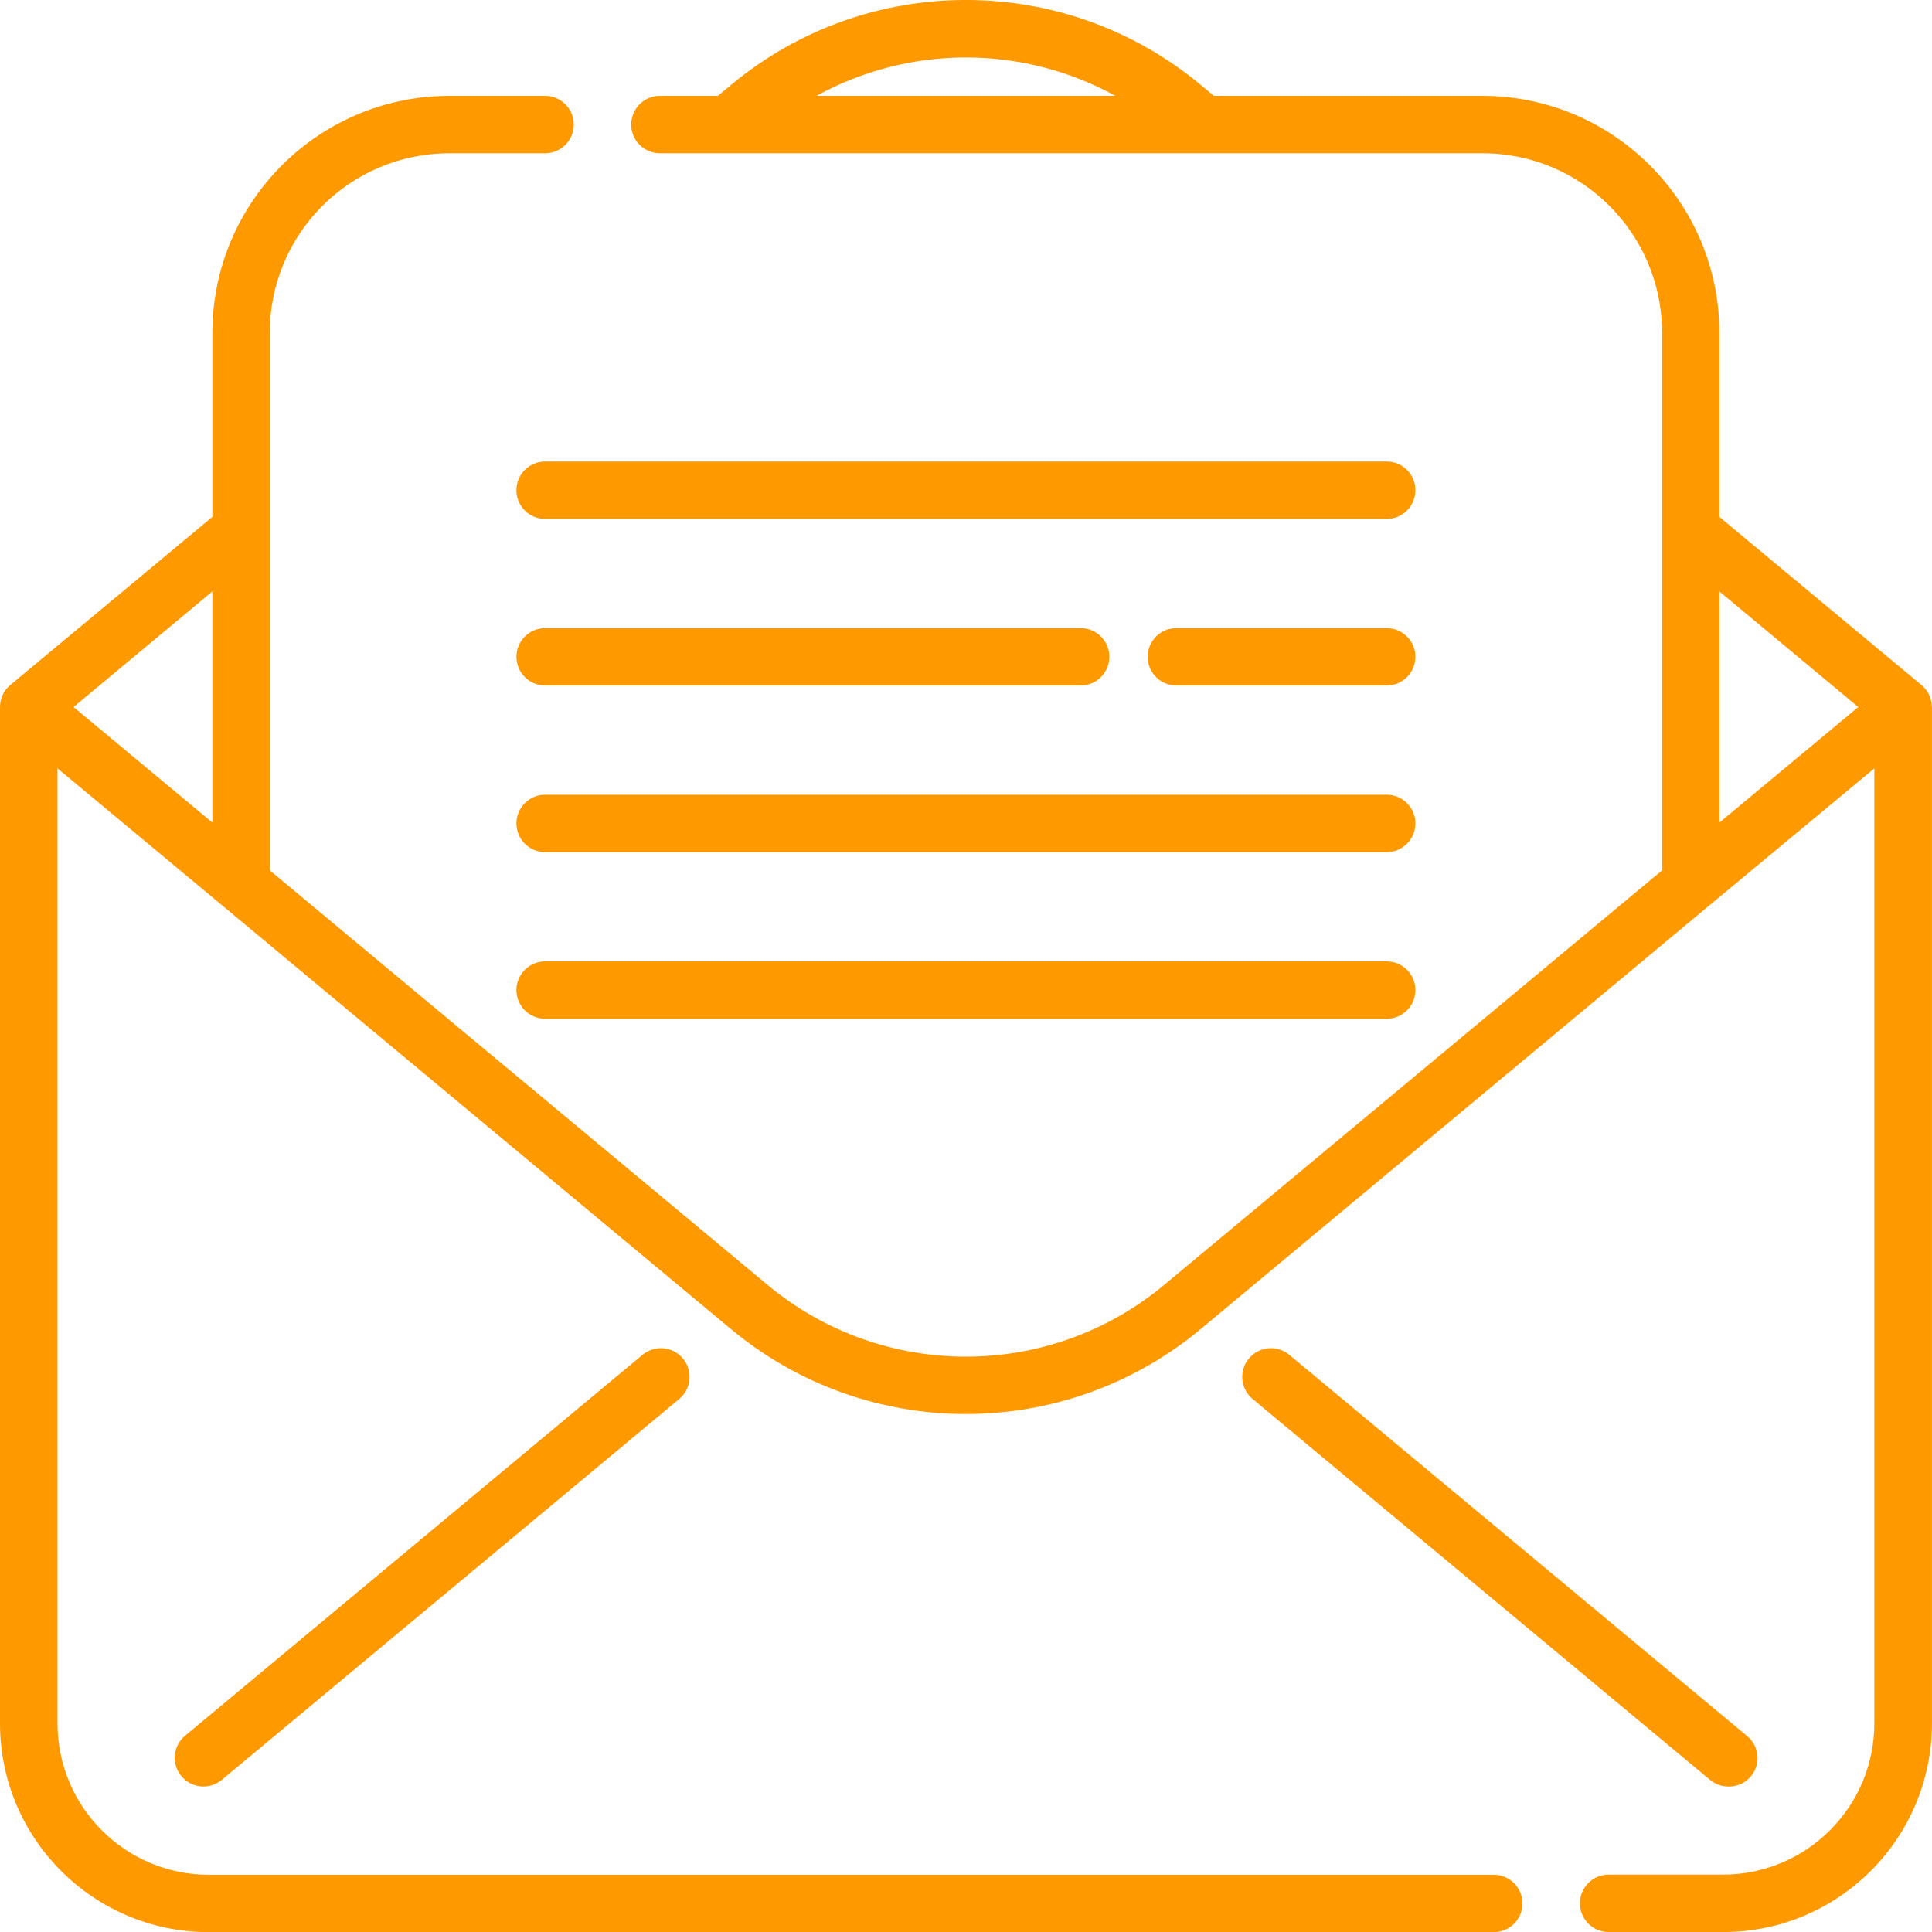
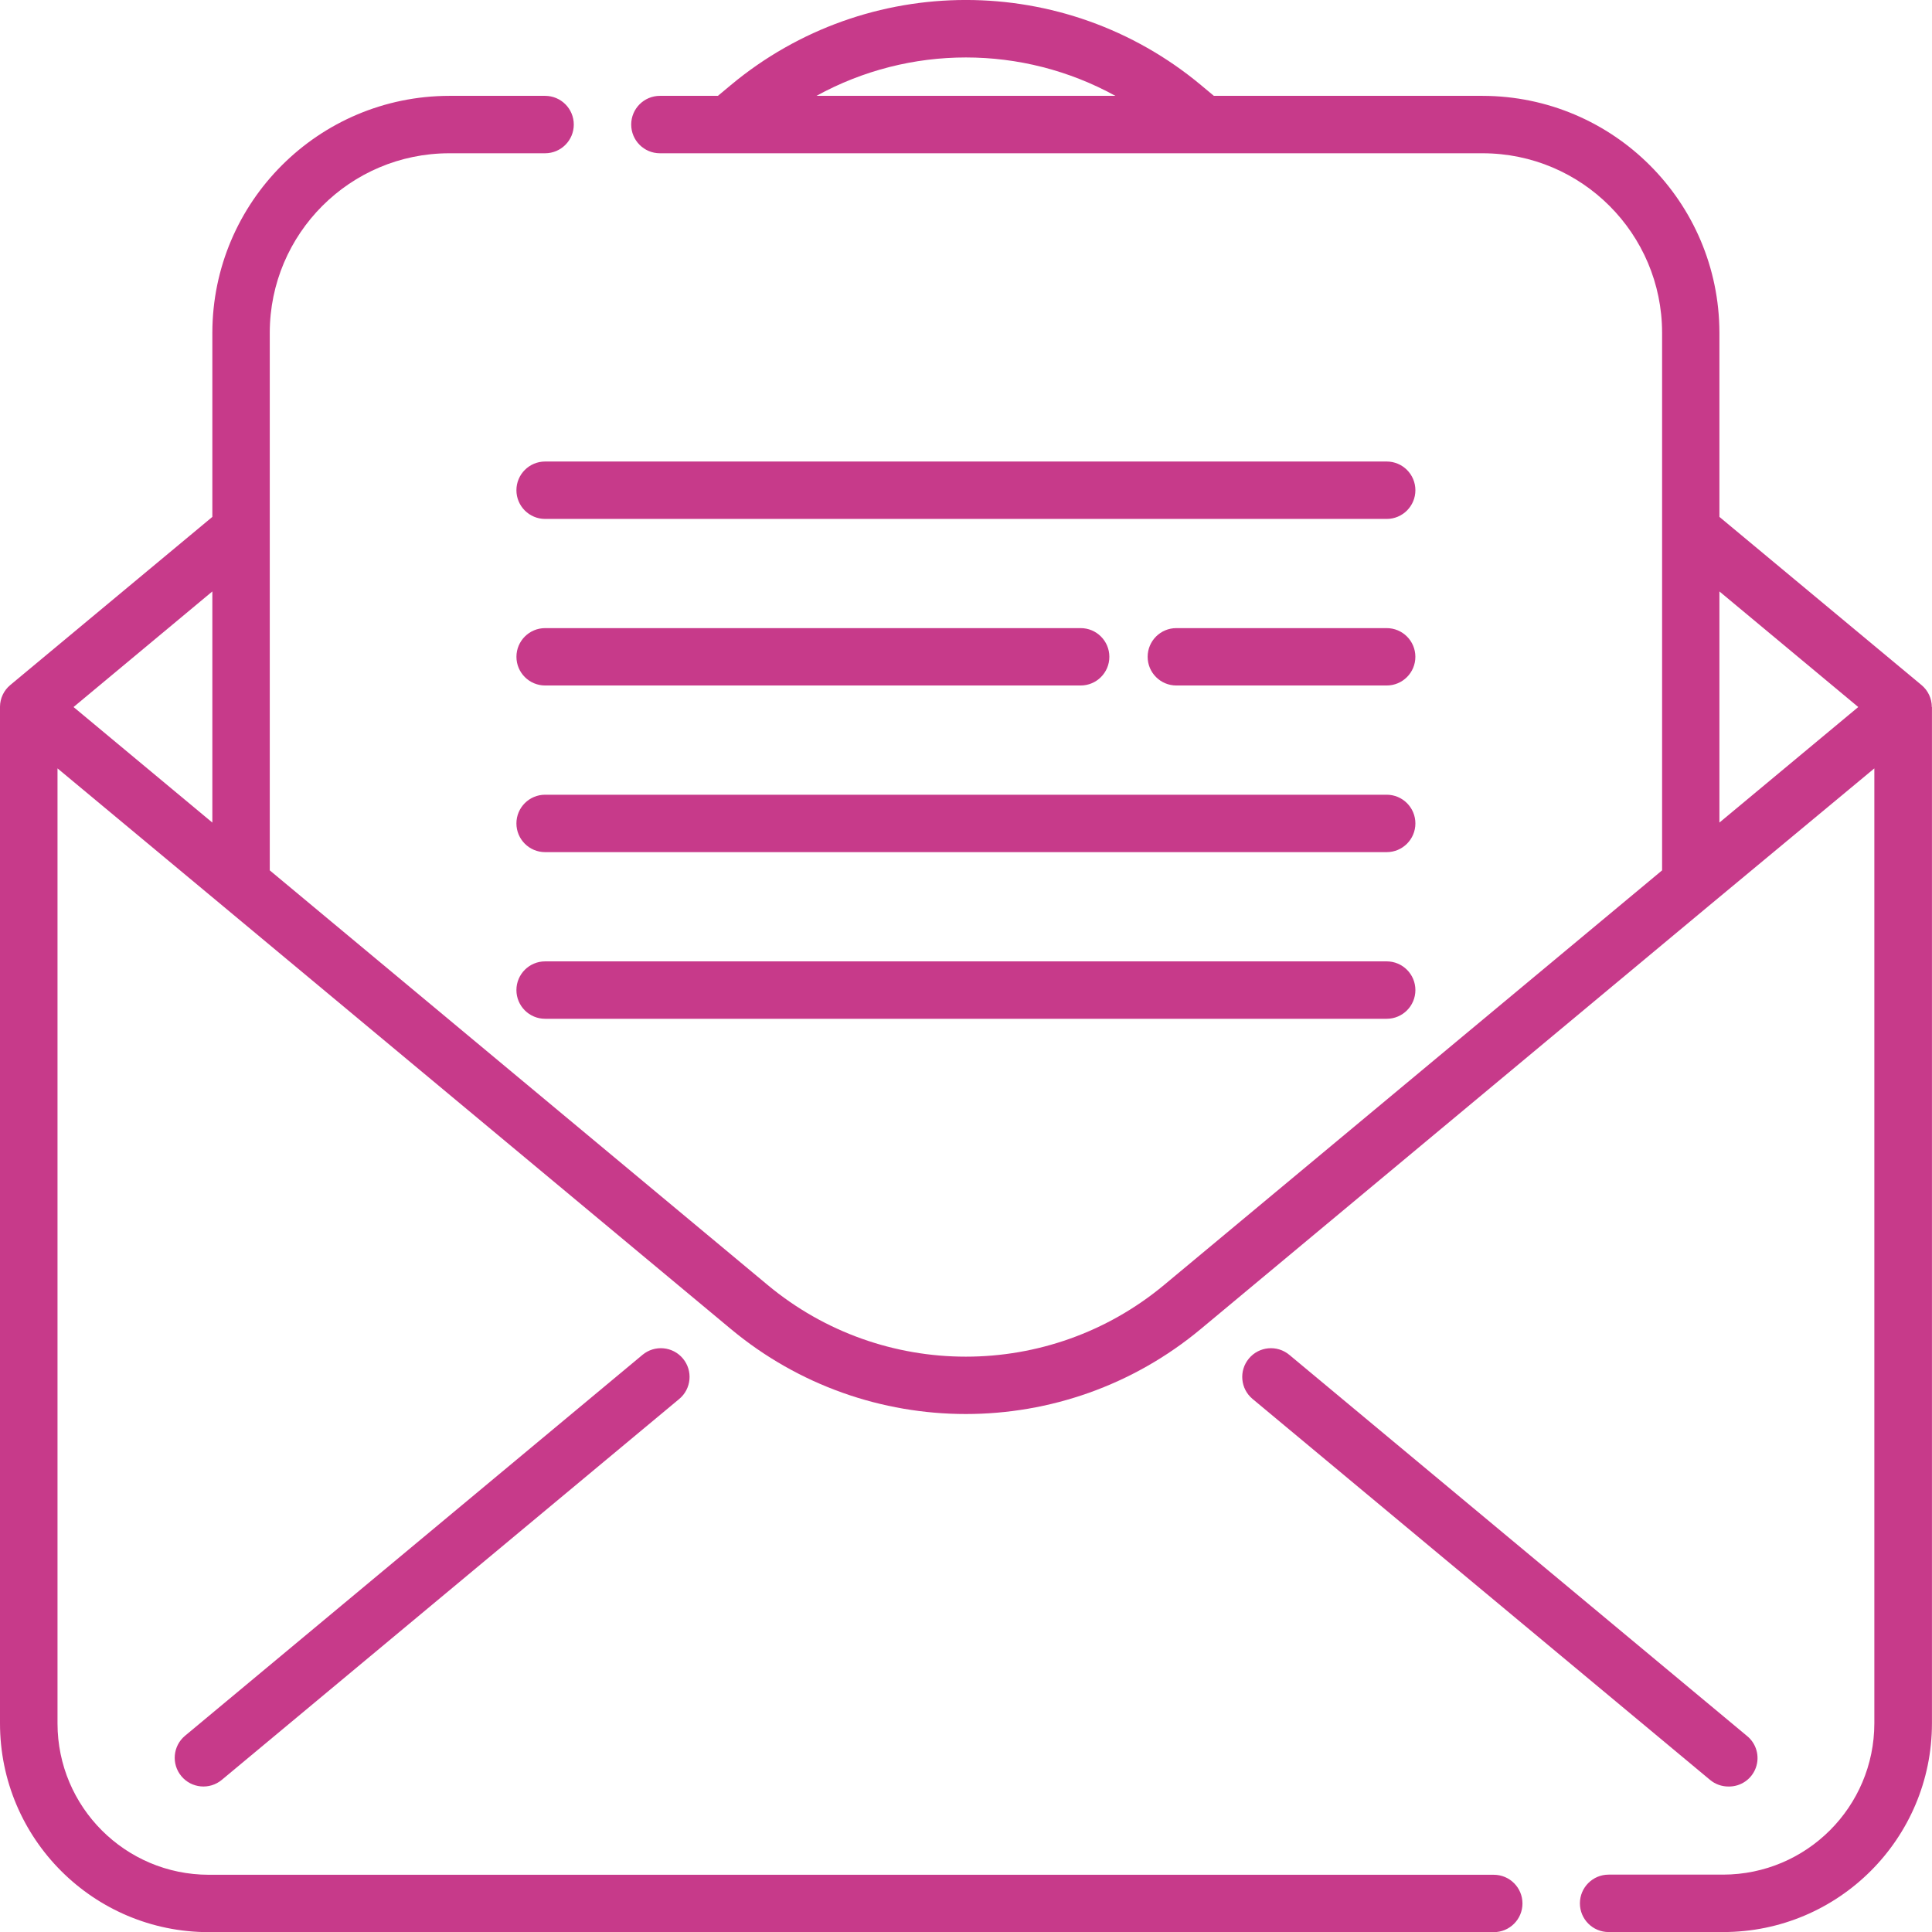
<svg xmlns="http://www.w3.org/2000/svg" id="open-email" width="40.711" height="40.715" viewBox="0 0 40.711 40.715">
-   <path id="Tracé_14362" data-name="Tracé 14362" d="M339.453,366.535a.6.6,0,0,0,.387-1.07l-9.64-8.027a.6.6,0,1,0-.774.93l9.64,8.027A.6.6,0,0,0,339.453,366.535Z" transform="translate(-303.029 -328.886)" fill="#FF9900" />
-   <path id="Tracé_14363" data-name="Tracé 14363" d="M56.16,357.442l-9.64,8.027a.6.6,0,1,0,.774.93l9.64-8.027a.6.6,0,0,0-.774-.93Z" transform="translate(-42.62 -328.89)" fill="#FF9900" />
-   <path id="Tracé_14364" data-name="Tracé 14364" d="M40.711,14.907a.6.6,0,0,0-.218-.464L36.235,10.9V7.017a5,5,0,0,0-4.99-4.99H25.581L25.309,1.8a7.739,7.739,0,0,0-9.908,0l-.272.227H13.907a.6.6,0,0,0,0,1.21h17.34a3.785,3.785,0,0,1,3.78,3.78v4.161h0v7.171L24.535,27.084a6.531,6.531,0,0,1-8.361,0L5.685,18.349V11.178h0V7.017a3.785,3.785,0,0,1,3.781-3.78h2.021a.6.6,0,1,0,0-1.21H9.466a5,5,0,0,0-4.991,4.99V10.9L.218,14.442A.6.6,0,0,0,0,14.9s0,0,0,0V36.325a4.4,4.4,0,0,0,4.4,4.4H31.48a.6.6,0,0,0,0-1.209H4.4a3.191,3.191,0,0,1-3.188-3.188V16.2l3.485,2.9h0L15.4,28.013a7.739,7.739,0,0,0,9.907,0l10.7-8.912,0,0L39.5,16.2V36.325a3.192,3.192,0,0,1-3.188,3.188H33.9a.6.6,0,0,0,0,1.21h2.414a4.4,4.4,0,0,0,4.4-4.4V14.911A.006.006,0,0,0,40.711,14.907ZM23.506,2.027h-6.3A6.536,6.536,0,0,1,23.506,2.027ZM4.475,12.471v4.871L1.55,14.907Zm31.76,4.871V12.471l2.926,2.436Z" transform="translate(0 -0.007)" fill="#FF9900" />
-   <path id="Tracé_14365" data-name="Tracé 14365" d="M155.2,210.62H137.465a.6.6,0,1,0,0,1.21H155.2a.6.6,0,1,0,0-1.21Z" transform="translate(-125.977 -193.872)" fill="#FF9900" />
-   <path id="Tracé_14366" data-name="Tracé 14366" d="M155.2,254.78H137.465a.6.6,0,1,0,0,1.21H155.2a.6.6,0,1,0,0-1.21Z" transform="translate(-125.977 -234.52)" fill="#FF9900" />
-   <path id="Tracé_14367" data-name="Tracé 14367" d="M155.2,122.31H137.465a.6.6,0,1,0,0,1.21H155.2a.6.6,0,1,0,0-1.21Z" transform="translate(-125.977 -112.584)" fill="#FF9900" />
-   <path id="Tracé_14368" data-name="Tracé 14368" d="M309.178,166.47h-4.433a.6.6,0,0,0,0,1.209h4.433a.6.6,0,1,0,0-1.209Z" transform="translate(-279.955 -153.233)" fill="#FF9900" />
-   <path id="Tracé_14369" data-name="Tracé 14369" d="M137.465,167.679h11.286a.6.6,0,1,0,0-1.209H137.465a.6.6,0,1,0,0,1.209Z" transform="translate(-125.977 -153.233)" fill="#FF9900" />
+   <path id="Tracé_14362" data-name="Tracé 14362" d="M339.453,366.535a.6.6,0,0,0,.387-1.07l-9.64-8.027a.6.6,0,1,0-.774.93l9.64,8.027A.6.6,0,0,0,339.453,366.535Z" transform="translate(-303.029 -328.886)" fill="#C73A8A" />
+   <path id="Tracé_14363" data-name="Tracé 14363" d="M56.16,357.442l-9.64,8.027a.6.6,0,1,0,.774.93l9.64-8.027a.6.6,0,0,0-.774-.93Z" transform="translate(-42.62 -328.89)" fill="#C73A8A" />
+   <path id="Tracé_14364" data-name="Tracé 14364" d="M40.711,14.907a.6.6,0,0,0-.218-.464L36.235,10.9V7.017a5,5,0,0,0-4.99-4.99H25.581L25.309,1.8a7.739,7.739,0,0,0-9.908,0l-.272.227H13.907a.6.6,0,0,0,0,1.21h17.34a3.785,3.785,0,0,1,3.78,3.78v4.161h0v7.171L24.535,27.084a6.531,6.531,0,0,1-8.361,0L5.685,18.349V11.178h0V7.017a3.785,3.785,0,0,1,3.781-3.78h2.021a.6.6,0,1,0,0-1.21H9.466a5,5,0,0,0-4.991,4.99V10.9L.218,14.442A.6.6,0,0,0,0,14.9s0,0,0,0V36.325a4.4,4.4,0,0,0,4.4,4.4H31.48a.6.6,0,0,0,0-1.209H4.4a3.191,3.191,0,0,1-3.188-3.188V16.2l3.485,2.9h0L15.4,28.013a7.739,7.739,0,0,0,9.907,0l10.7-8.912,0,0L39.5,16.2V36.325a3.192,3.192,0,0,1-3.188,3.188H33.9a.6.6,0,0,0,0,1.21h2.414a4.4,4.4,0,0,0,4.4-4.4V14.911A.006.006,0,0,0,40.711,14.907ZM23.506,2.027h-6.3A6.536,6.536,0,0,1,23.506,2.027ZM4.475,12.471v4.871L1.55,14.907Zm31.76,4.871V12.471l2.926,2.436Z" transform="translate(0 -0.007)" fill="#C73A8A" />
+   <path id="Tracé_14365" data-name="Tracé 14365" d="M155.2,210.62H137.465a.6.6,0,1,0,0,1.21H155.2a.6.6,0,1,0,0-1.21Z" transform="translate(-125.977 -193.872)" fill="#C73A8A" />
+   <path id="Tracé_14366" data-name="Tracé 14366" d="M155.2,254.78H137.465a.6.6,0,1,0,0,1.21H155.2a.6.6,0,1,0,0-1.21Z" transform="translate(-125.977 -234.52)" fill="#C73A8A" />
+   <path id="Tracé_14367" data-name="Tracé 14367" d="M155.2,122.31H137.465a.6.6,0,1,0,0,1.21H155.2a.6.6,0,1,0,0-1.21Z" transform="translate(-125.977 -112.584)" fill="#C73A8A" />
+   <path id="Tracé_14368" data-name="Tracé 14368" d="M309.178,166.47h-4.433a.6.6,0,0,0,0,1.209h4.433a.6.6,0,1,0,0-1.209Z" transform="translate(-279.955 -153.233)" fill="#C73A8A" />
+   <path id="Tracé_14369" data-name="Tracé 14369" d="M137.465,167.679h11.286a.6.6,0,1,0,0-1.209H137.465a.6.6,0,1,0,0,1.209Z" transform="translate(-125.977 -153.233)" fill="#C73A8A" />
</svg>
